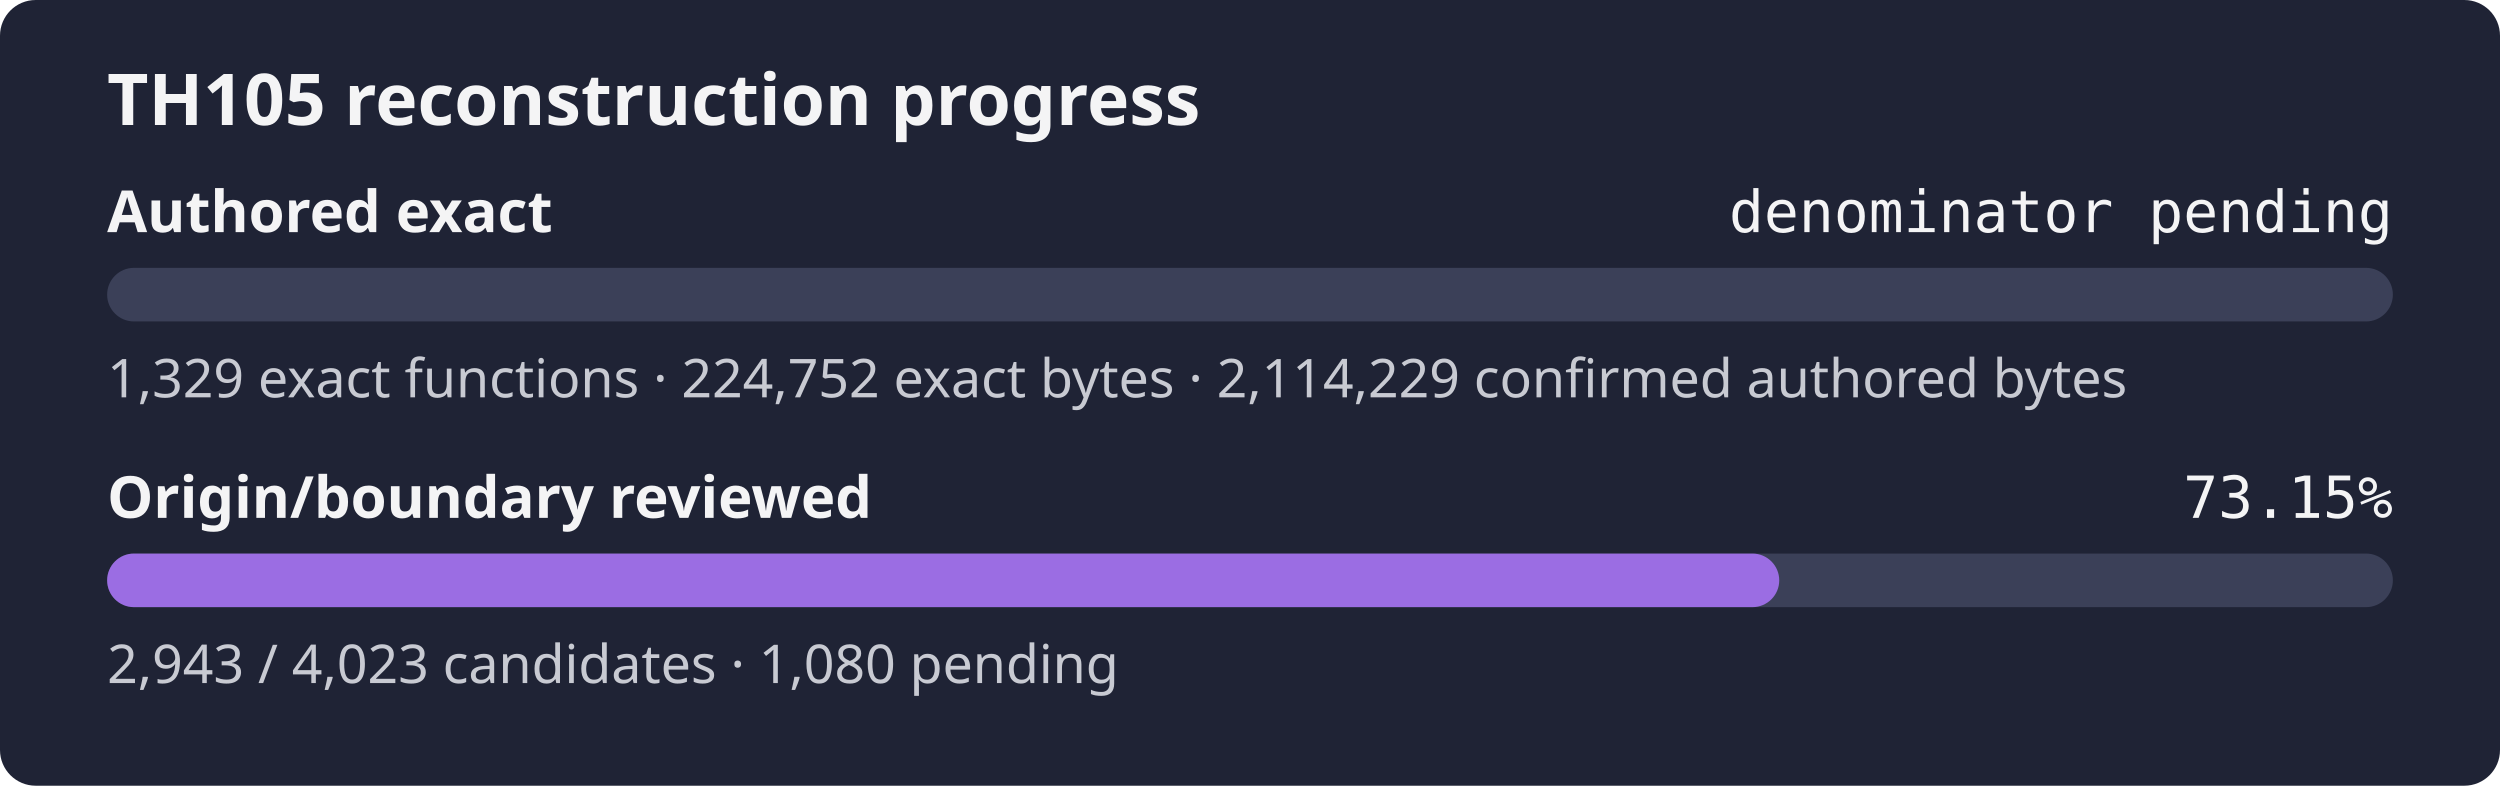
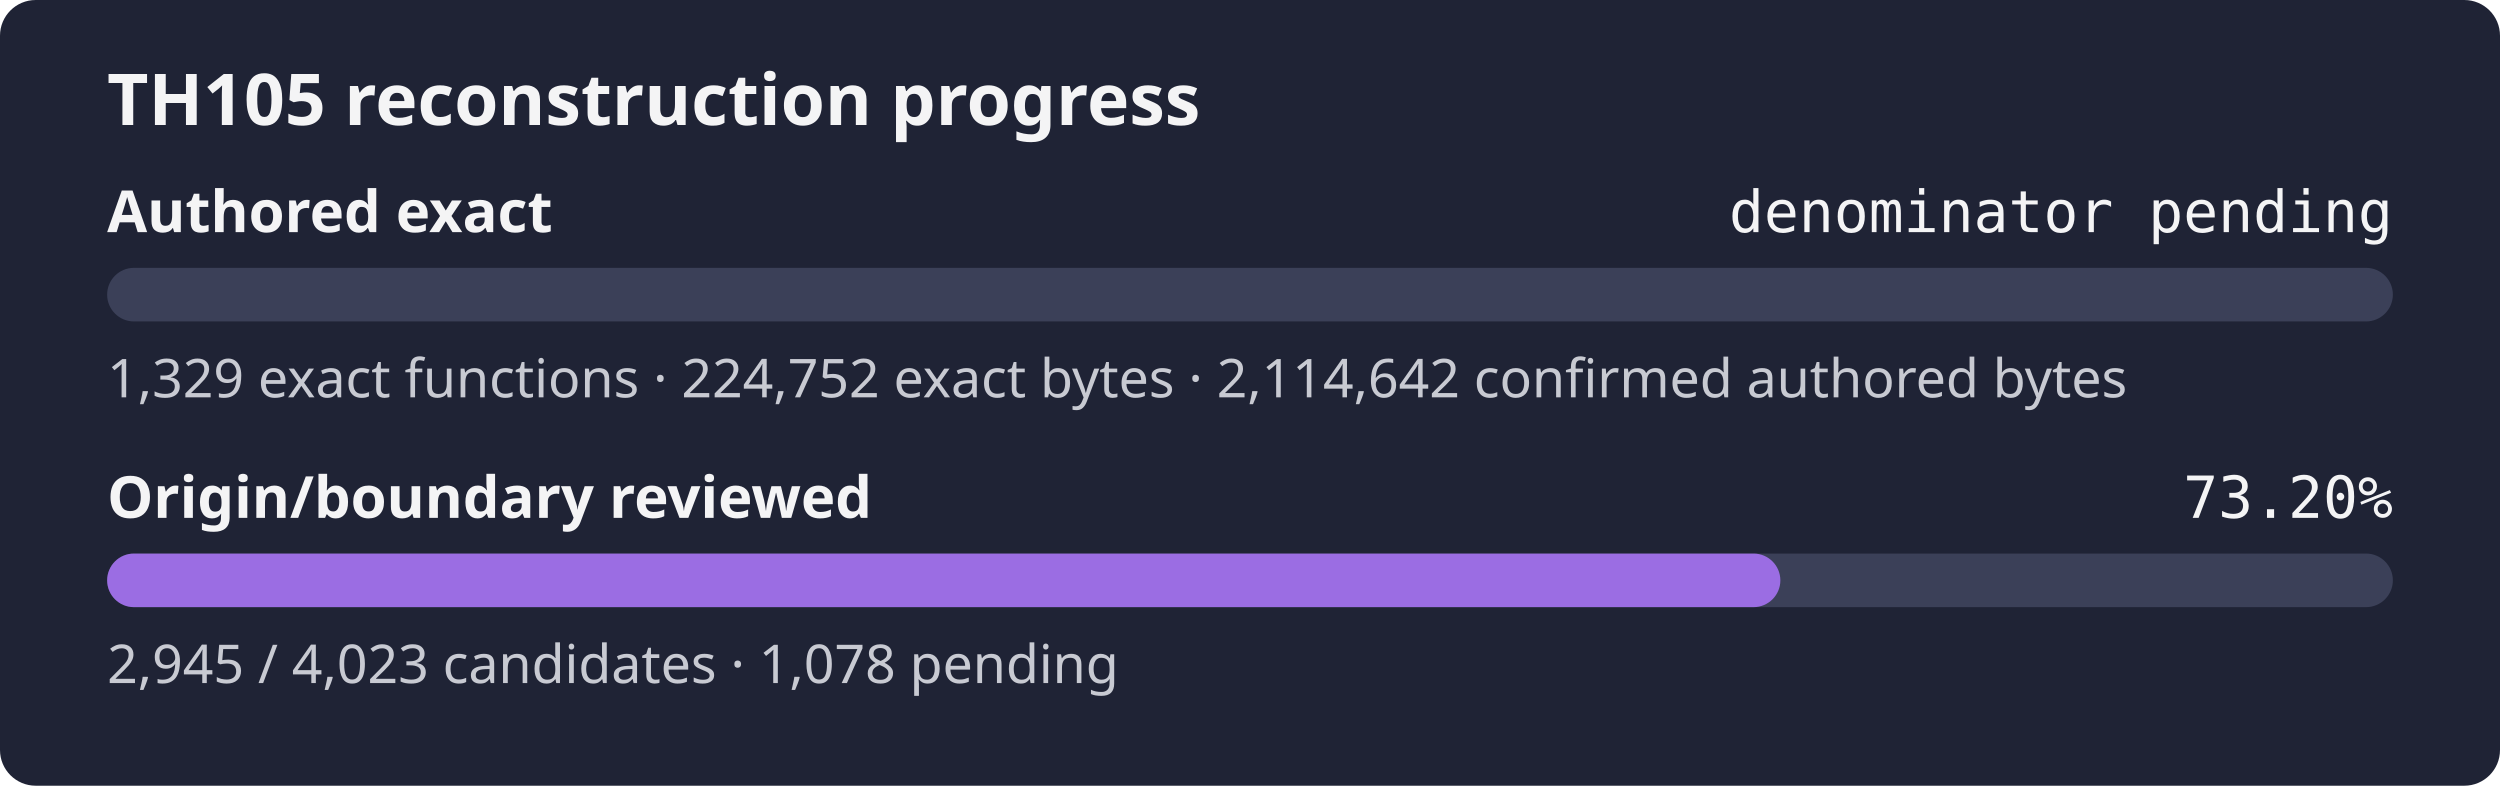
- <svg xmlns="http://www.w3.org/2000/svg" width="560" height="176" role="img" aria-label="TH105 reconstruction progress: authored exact denominator pending, origin review 73.15%">
+ <svg xmlns="http://www.w3.org/2000/svg" width="560" height="176" role="img" aria-label="TH105 reconstruction progress: authored exact denominator pending, origin review 73.20%">
  <rect width="560" height="176" rx="8" fill="#1f2335" />
  <text x="24" y="28" fill="#f4f4f5" font-family="sans-serif" font-size="16" font-weight="600">TH105 reconstruction progress</text>
  <text x="24" y="52" fill="#f4f4f5" font-family="sans-serif" font-size="13" font-weight="600">Authored exact</text>
  <text x="536" y="52" fill="#f4f4f5" text-anchor="end" font-family="monospace" font-size="13">denominator pending</text>
  <rect x="24" y="60" width="512" height="12" rx="6" fill="#3b4058" />
  <rect x="24" y="60" width="0.00" height="12" rx="6" fill="#9b6de3" />
-   <text x="24" y="89" fill="#c8cad2" font-family="sans-serif" font-size="12">1,329 exact functions · 224,752 exact bytes · 2,114,229 confirmed authored bytes</text>
+   <text x="24" y="89" fill="#c8cad2" font-family="sans-serif" font-size="12">1,329 exact functions · 224,752 exact bytes · 2,114,642 confirmed authored bytes</text>
  <text x="24" y="116" fill="#f4f4f5" font-family="sans-serif" font-size="13" font-weight="600">Origin/boundary reviewed</text>
-   <text x="536" y="116" fill="#f4f4f5" text-anchor="end" font-family="monospace" font-size="13">73.15%</text>
+   <text x="536" y="116" fill="#f4f4f5" text-anchor="end" font-family="monospace" font-size="13">73.20%</text>
  <rect x="24" y="124" width="512" height="12" rx="6" fill="#3b4058" />
-   <rect x="24" y="124" width="374.55" height="12" rx="6" fill="#9b6de3" />
-   <text x="24" y="153" fill="#c8cad2" font-family="sans-serif" font-size="12">2,943 / 4,023 candidates · 1,080 pending</text>
+   <rect x="24" y="124" width="374.80" height="12" rx="6" fill="#9b6de3" />
+   <text x="24" y="153" fill="#c8cad2" font-family="sans-serif" font-size="12">2,945 / 4,023 candidates · 1,078 pending</text>
</svg>
